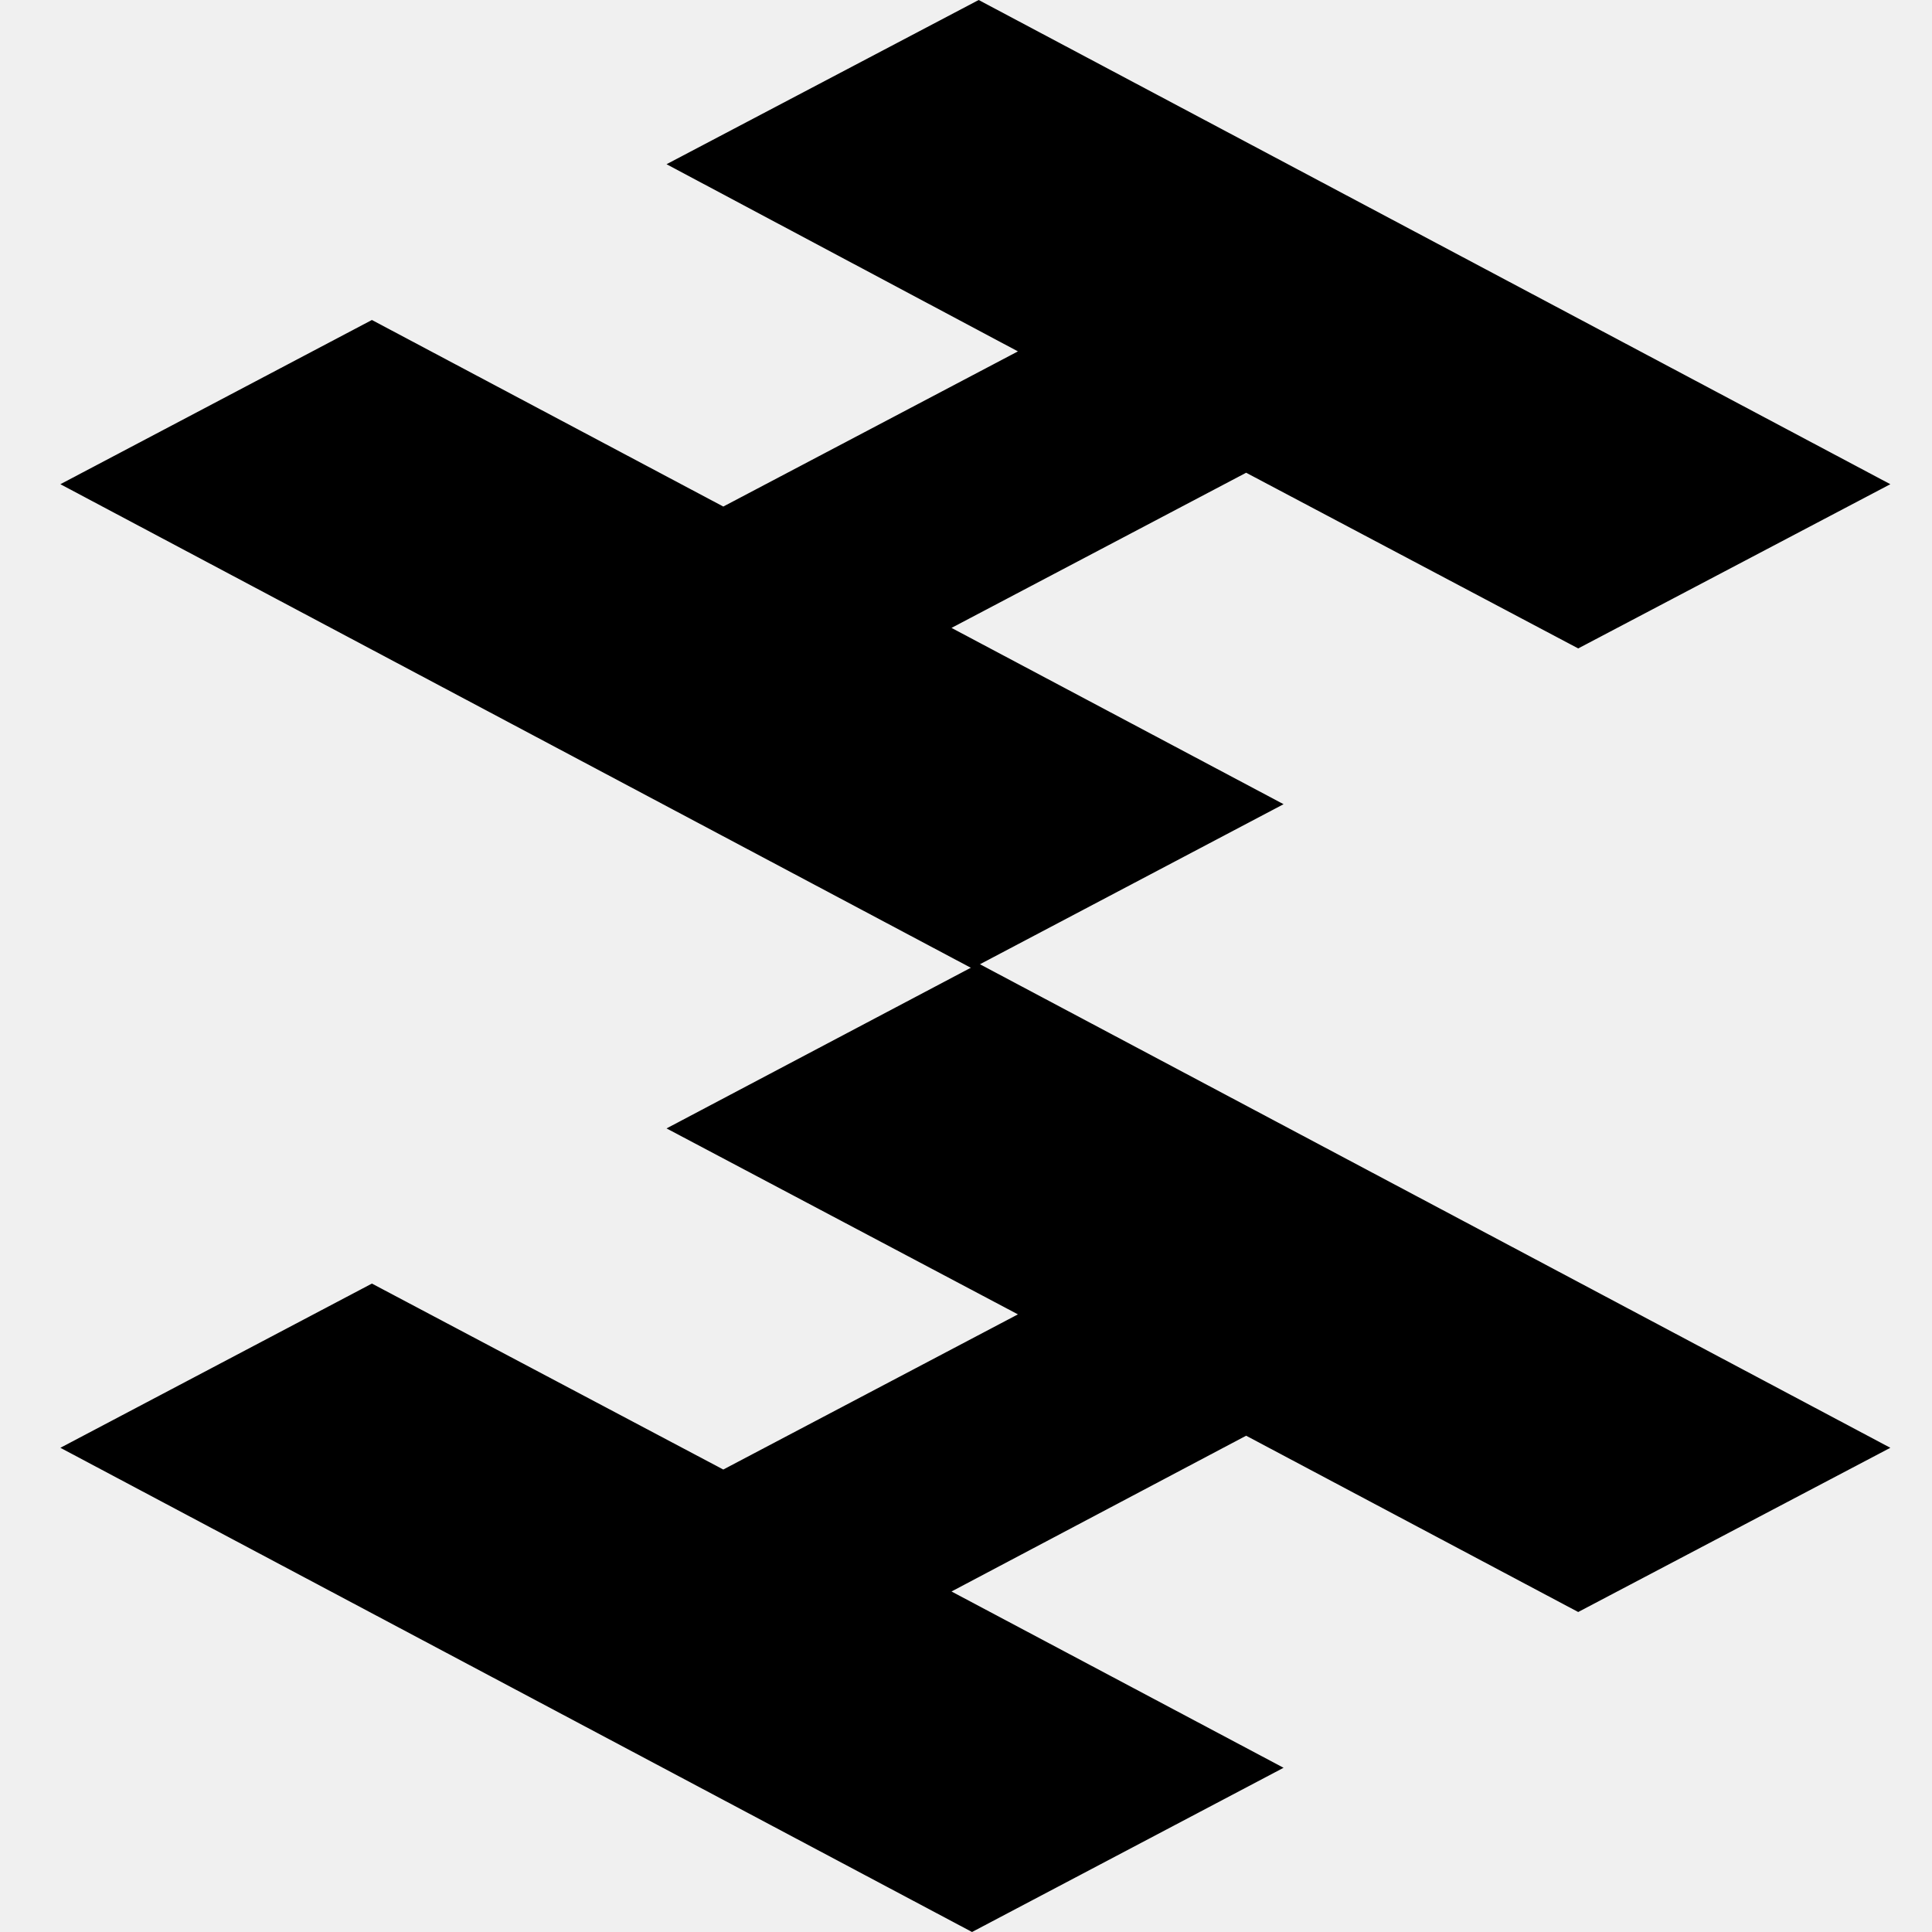
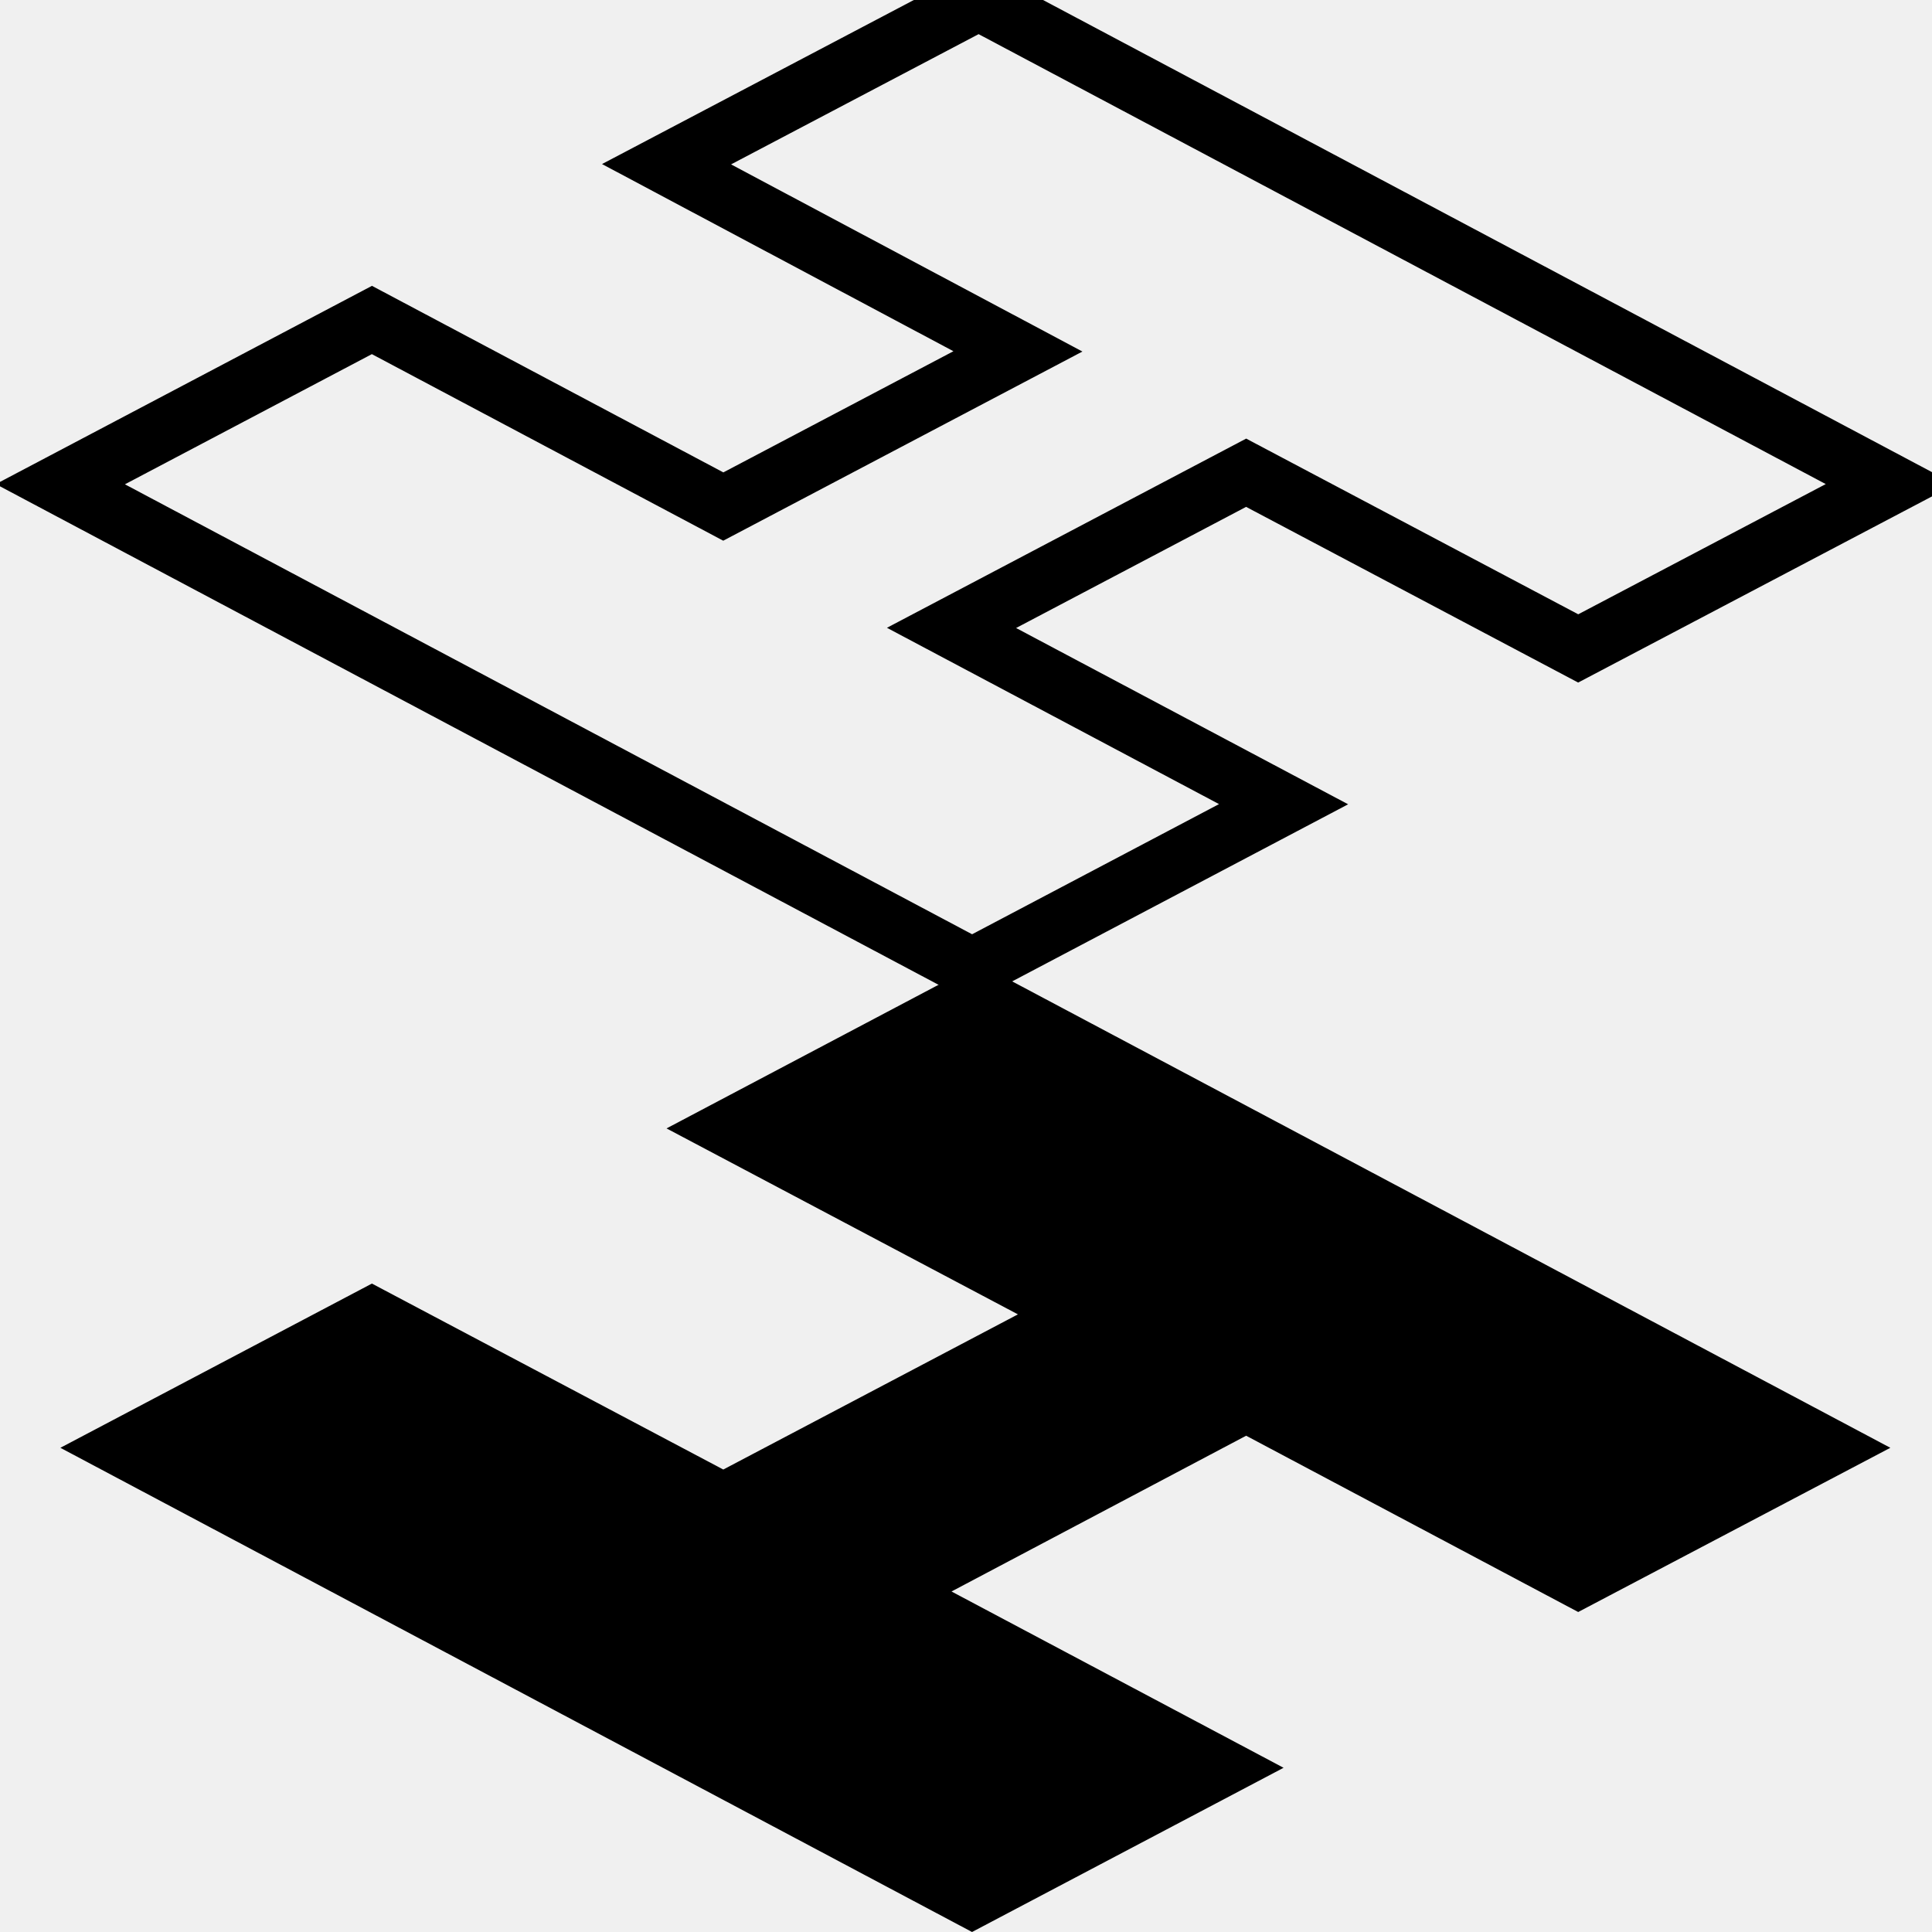
<svg xmlns="http://www.w3.org/2000/svg" width="32" height="32" fill="none">
  <style>
-     path {
+     .stroke {
+       stroke: #000;
+     }
+     .fill {
      fill: #000;
    }
    @media (prefers-color-scheme: dark) {
-       path {
+       .stroke {
+         stroke: #fff;
+       }
+       .fill {
        fill: #fff;
      }
    }
  </style>
-   <path d="M16.1 32 1 23.98l5.16-2.72 5.82 3.08 4.88-2.57-5.82-3.08 5.17-2.73 15.1 8.02-5.17 2.72-5.5-2.92-4.88 2.58 5.5 2.92L16.1 32Z" />
-   <path d="M16.1 16.04 1 8.02 6.16 5.3l5.82 3.09 4.88-2.57-5.82-3.1L16.21 0l15.1 8.02-5.17 2.72-5.5-2.91-4.88 2.57 5.5 2.92-5.16 2.72Z" />
+   <path class="stroke" fill-rule="evenodd" d="M16.1 16.04 1 8.02 6.16 5.3l5.82 3.09 4.88-2.57-5.82-3.1L16.21 0l15.1 8.02-5.17 2.72-5.5-2.91-4.88 2.57 5.5 2.92-5.16 2.72Z" />
+   <path class="fill" fill-rule="evenodd" d="M16.1 32 1 23.98l5.16-2.72 5.82 3.08 4.88-2.57-5.82-3.08 5.17-2.73 15.1 8.02-5.17 2.72-5.5-2.92-4.88 2.58 5.5 2.92L16.1 32Z" />
</svg>
